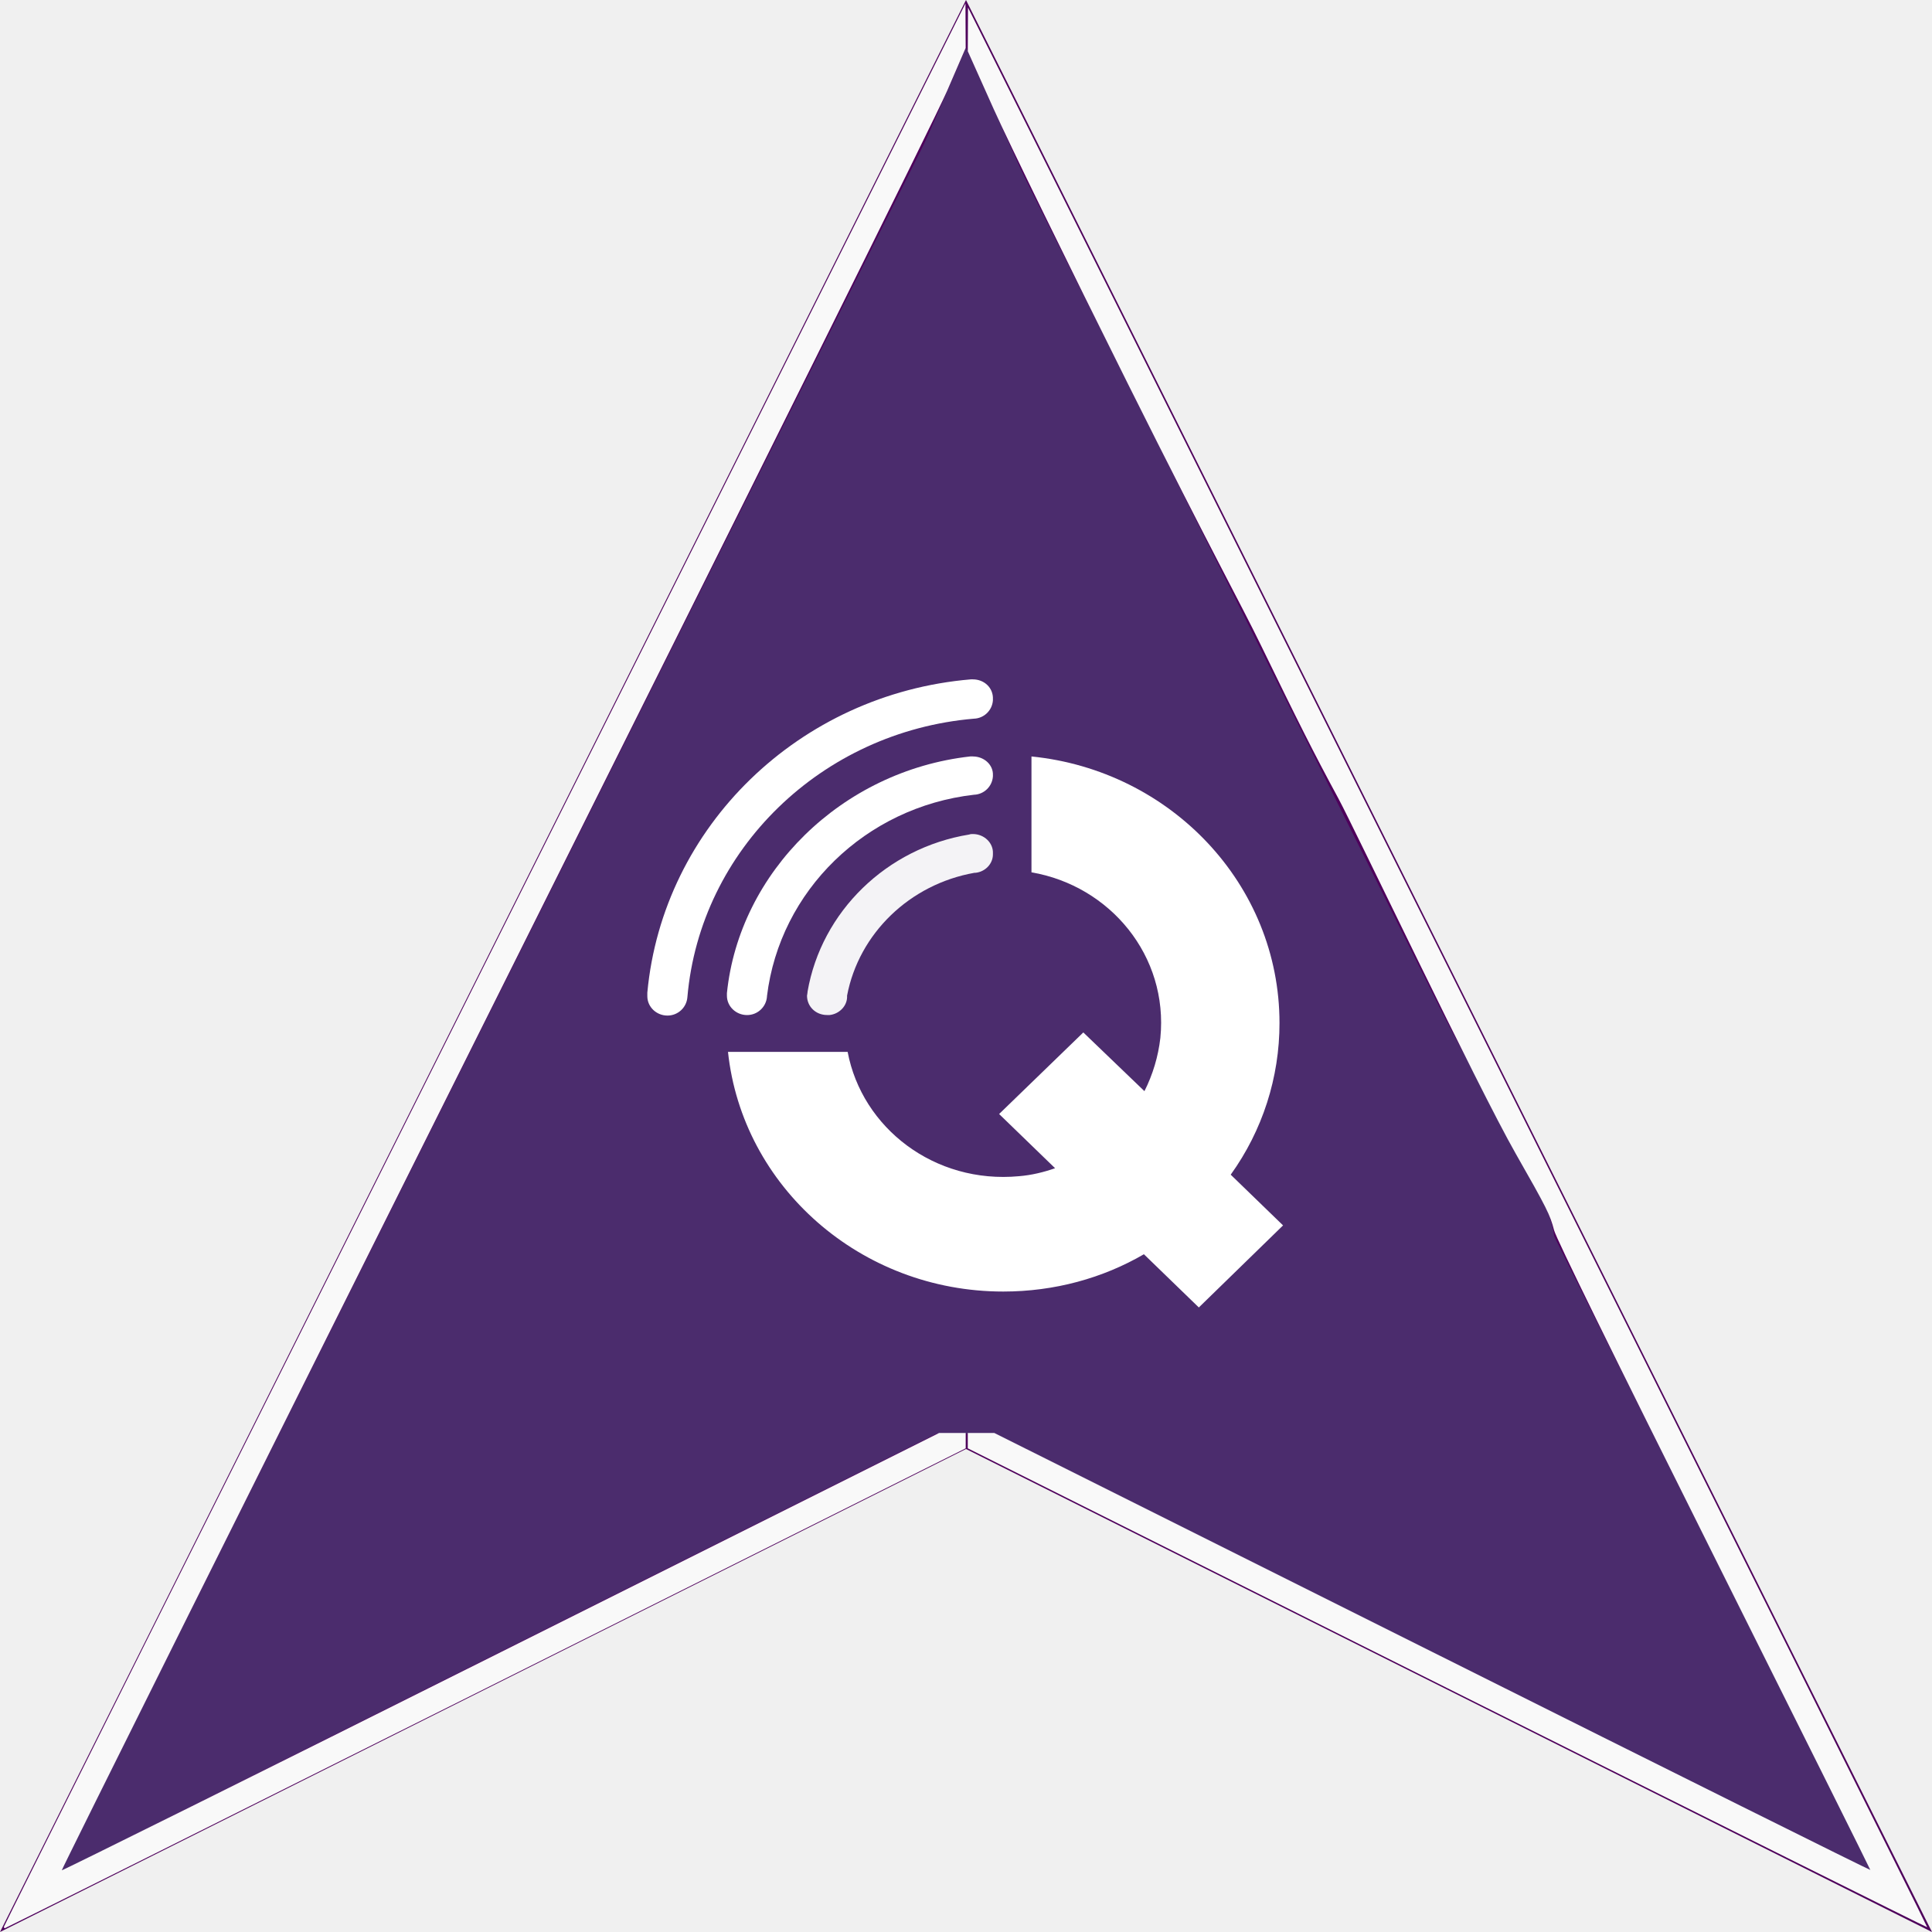
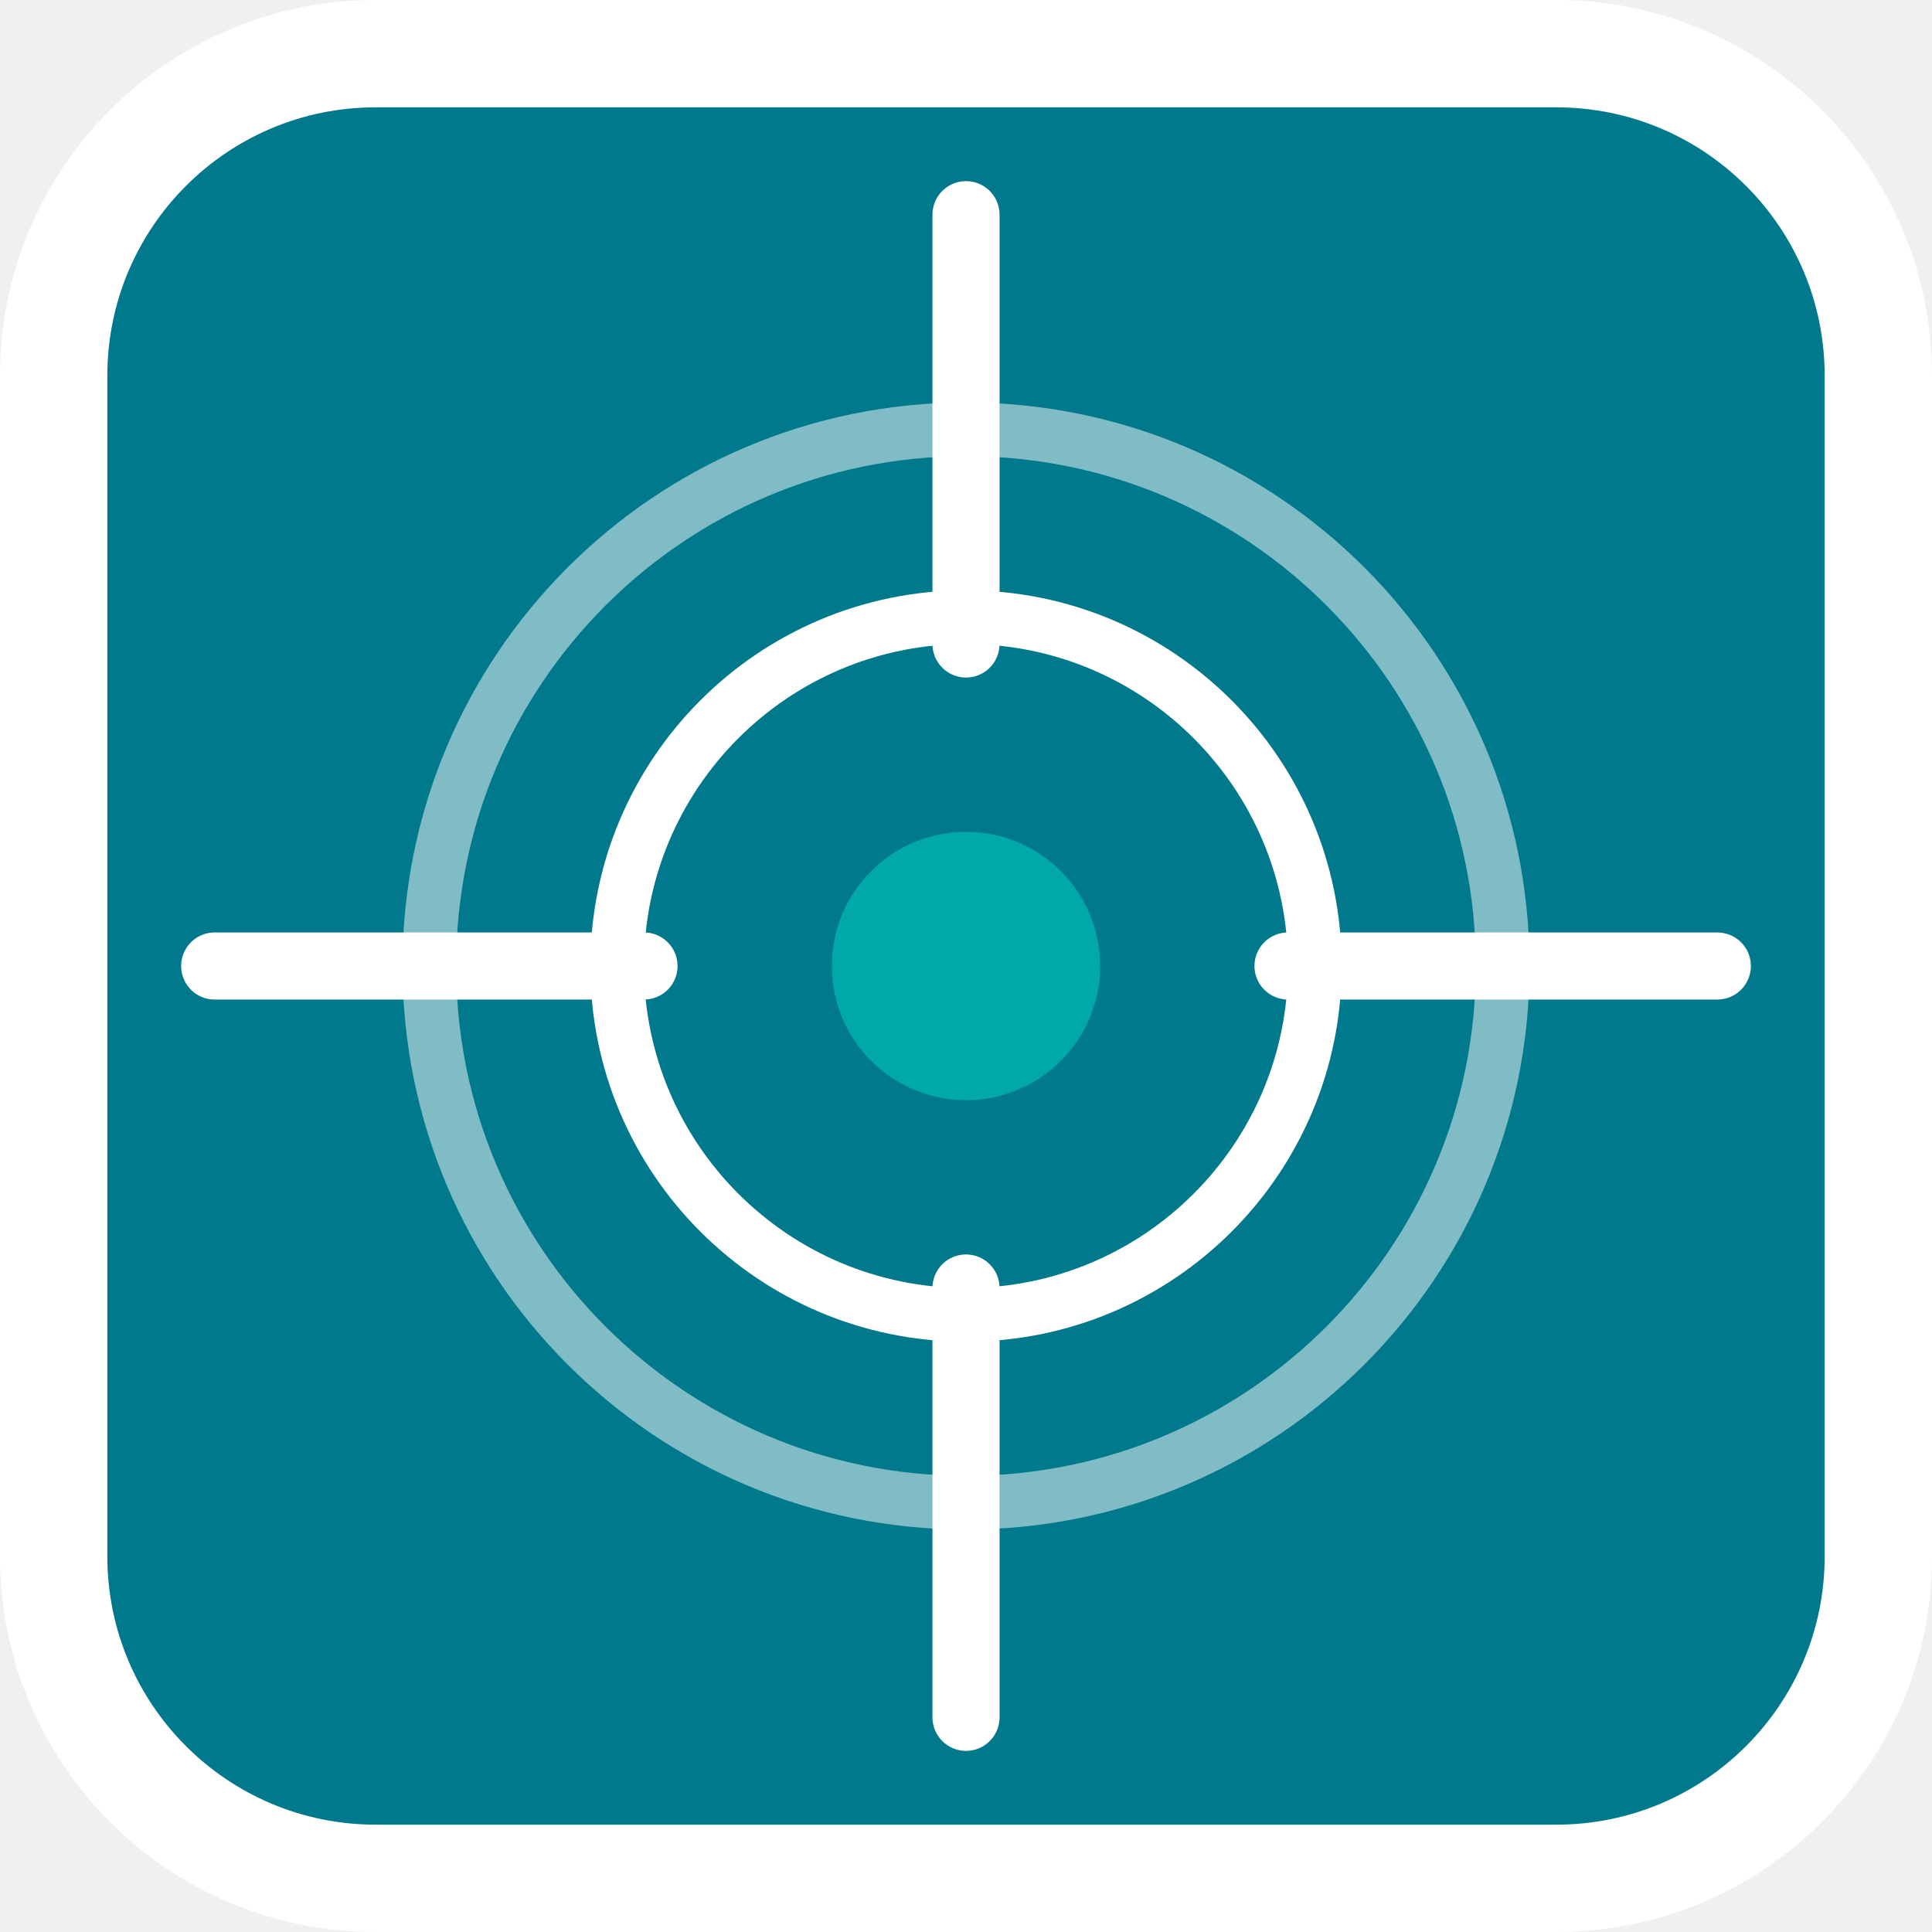
- <svg xmlns="http://www.w3.org/2000/svg" xml:space="preserve" id="Layer_1" x="0" y="0" version="1.1" viewBox="0 0 72 72">
-   <style id="style2" type="text/css">
-         .st0{fill:#c72b27}.st1{fill:#7f0036}.st2{fill:#ee3424}
-     </style>
-   <g id="g16">
-     <g id="g8">
-       <path id="polygon4" d="M35.5 2.118v51.573L1.118 70.882z" class="st0" style="fill:#4b2c6d;fill-opacity:1" />
-       <path id="path6" d="M35 4.236v49.146L2.236 69.764zM36 0 0 72l36-18z" class="st1" style="fill:#4e005b;fill-opacity:1" />
-     </g>
-     <g id="g14">
-       <path id="polygon10" d="M36.5 53.691V2.118l34.382 68.764z" class="st2" style="fill:#4b2c6d;fill-opacity:1" />
-       <path id="path12" d="m37 4.236 32.764 65.528L37 53.382zM36 0v54l36 18z" class="st1" style="fill:#4e005b;fill-opacity:1" />
-     </g>
-     <rect id="rect4" width="28.494" height="27.41" x="22.747" y="24.021" class="st0" rx="12.432" ry="13.705" style="fill:#fff;fill-opacity:1;stroke-width:.551" />
-     <path id="path6-4" d="m40.481 11.732-4.48-9.957-5.435 12.538c-2.38 5.491-3.98 6.04-6.029 11.992l-6.69 19.436c-1.937 5.632 6.12 7.71 12.263 7.697l14.25-.03c6.142-.013 15.907-3.464 13.095-8.72l-6.703-12.534c-2.822-5.186-9.25-14.512-10.27-20.422m4.195 36.993-2.047-1.983c-1.53.89-3.33 1.39-5.243 1.39-5.32 0-9.722-3.91-10.257-8.932h4.459c.536 2.835 3.234 4.93 6.391 4.633.46-.037.92-.149 1.34-.297l-2.086-2.02 3.138-3.04 2.278 2.188a5.9 5.9 0 0 0 .593-1.983c.306-3.058-1.876-5.67-4.803-6.172v-4.318c5.185.52 9.243 4.763 9.243 9.934a9.66 9.66 0 0 1-1.818 5.652l1.951 1.89z" class="st1" style="fill:#4b2c6d;fill-opacity:1;stroke-width:.551" />
-     <path id="path8" d="M36.257 25.318h-.077c-6.392.538-11.482 5.486-12.056 11.676v.13c0 .407.345.723.747.723a.743.743 0 0 0 .746-.686c.478-5.504 5.013-9.897 10.678-10.378a.734.734 0 0 0 .708-.686v-.037c.019-.427-.325-.742-.746-.742" class="st2" style="fill:#fff;fill-opacity:1;stroke-width:.551" />
-     <path id="path10" d="M36.257 28.19h-.097c-4.802.538-8.61 4.319-9.07 8.822v.093c0 .407.345.723.747.723a.743.743 0 0 0 .746-.686v-.018c.478-3.929 3.674-7.043 7.712-7.506a.734.734 0 0 0 .708-.686v-.036c.019-.39-.325-.705-.746-.705" class="st2" style="fill:#fff;fill-opacity:1;stroke-width:.551" />
-     <path id="path12-3" d="M36.257 31.082c-.039 0-.096 0-.134.018-3.081.5-5.512 2.873-6.028 5.856v.019c0 .037-.02.11-.02.13 0 .407.326.722.747.722h.096c.345-.037.632-.315.65-.649v-.074c.441-2.316 2.335-4.151 4.747-4.577h.038c.363-.037.65-.334.65-.686v-.037c.019-.389-.325-.722-.746-.722" class="st2" style="fill:#fff;fill-opacity:.941;stroke-width:.551" />
-     <path id="path3789" d="m53.932 62.91-17.866-8.935v-.572h.99l16.322 8.16c8.978 4.49 16.323 8.145 16.323 8.124s-2.624-5.286-5.83-11.699c-3.796-7.592-5.874-11.828-5.955-12.14-.152-.585-.27-.82-1.429-2.854-1.419-2.488-6.051-12.207-6.599-13.218-.946-1.747-1.52-2.896-2.883-5.7-.809-1.664-1.74-3.3-4.967-9.762-2.22-4.447-4.471-9.057-5.004-10.244l-.968-2.16.004-.815.004-.815L53.96 36.04c9.837 19.669 17.875 35.77 17.862 35.783-.013.011-8.063-4-17.89-8.913" style="fill:#f9f9f9;stroke-width:.076" />
-     <path id="path3791" d="M.146 71.803c.002-.031 8.066-16.171 17.92-35.866L35.98.127l.004.83.004.83-.696 1.61c-.42.97-7.137 14.493-16.86 33.94C9.543 55.117 2.284 69.681 2.303 69.7s7.382-3.64 16.364-8.132l16.33-8.165h.992v.572l-17.885 8.943C8.267 67.836.2 71.86.18 71.86s-.036-.026-.034-.058" style="fill:#f9f9f9;stroke-width:.076" />
-   </g>
+ <svg xmlns="http://www.w3.org/2000/svg" viewBox="0 0 72 72">
+   <rect width="72" height="72" rx="14" fill="#ffffff" />
+   <rect x="4" y="4" width="64" height="64" rx="10" fill="#00798c" />
+   <circle cx="36" cy="36" r="20" fill="none" stroke="#ffffff" stroke-width="2" opacity="0.5" />
+   <circle cx="36" cy="36" r="13" fill="none" stroke="#ffffff" stroke-width="2" />
+   <line x1="36" y1="8" x2="36" y2="24" stroke="#ffffff" stroke-width="2.5" stroke-linecap="round" />
+   <line x1="36" y1="48" x2="36" y2="64" stroke="#ffffff" stroke-width="2.5" stroke-linecap="round" />
+   <line x1="8" y1="36" x2="24" y2="36" stroke="#ffffff" stroke-width="2.5" stroke-linecap="round" />
+   <line x1="48" y1="36" x2="64" y2="36" stroke="#ffffff" stroke-width="2.5" stroke-linecap="round" />
+   <circle cx="36" cy="36" r="5" fill="#00a8a8" />
</svg>
